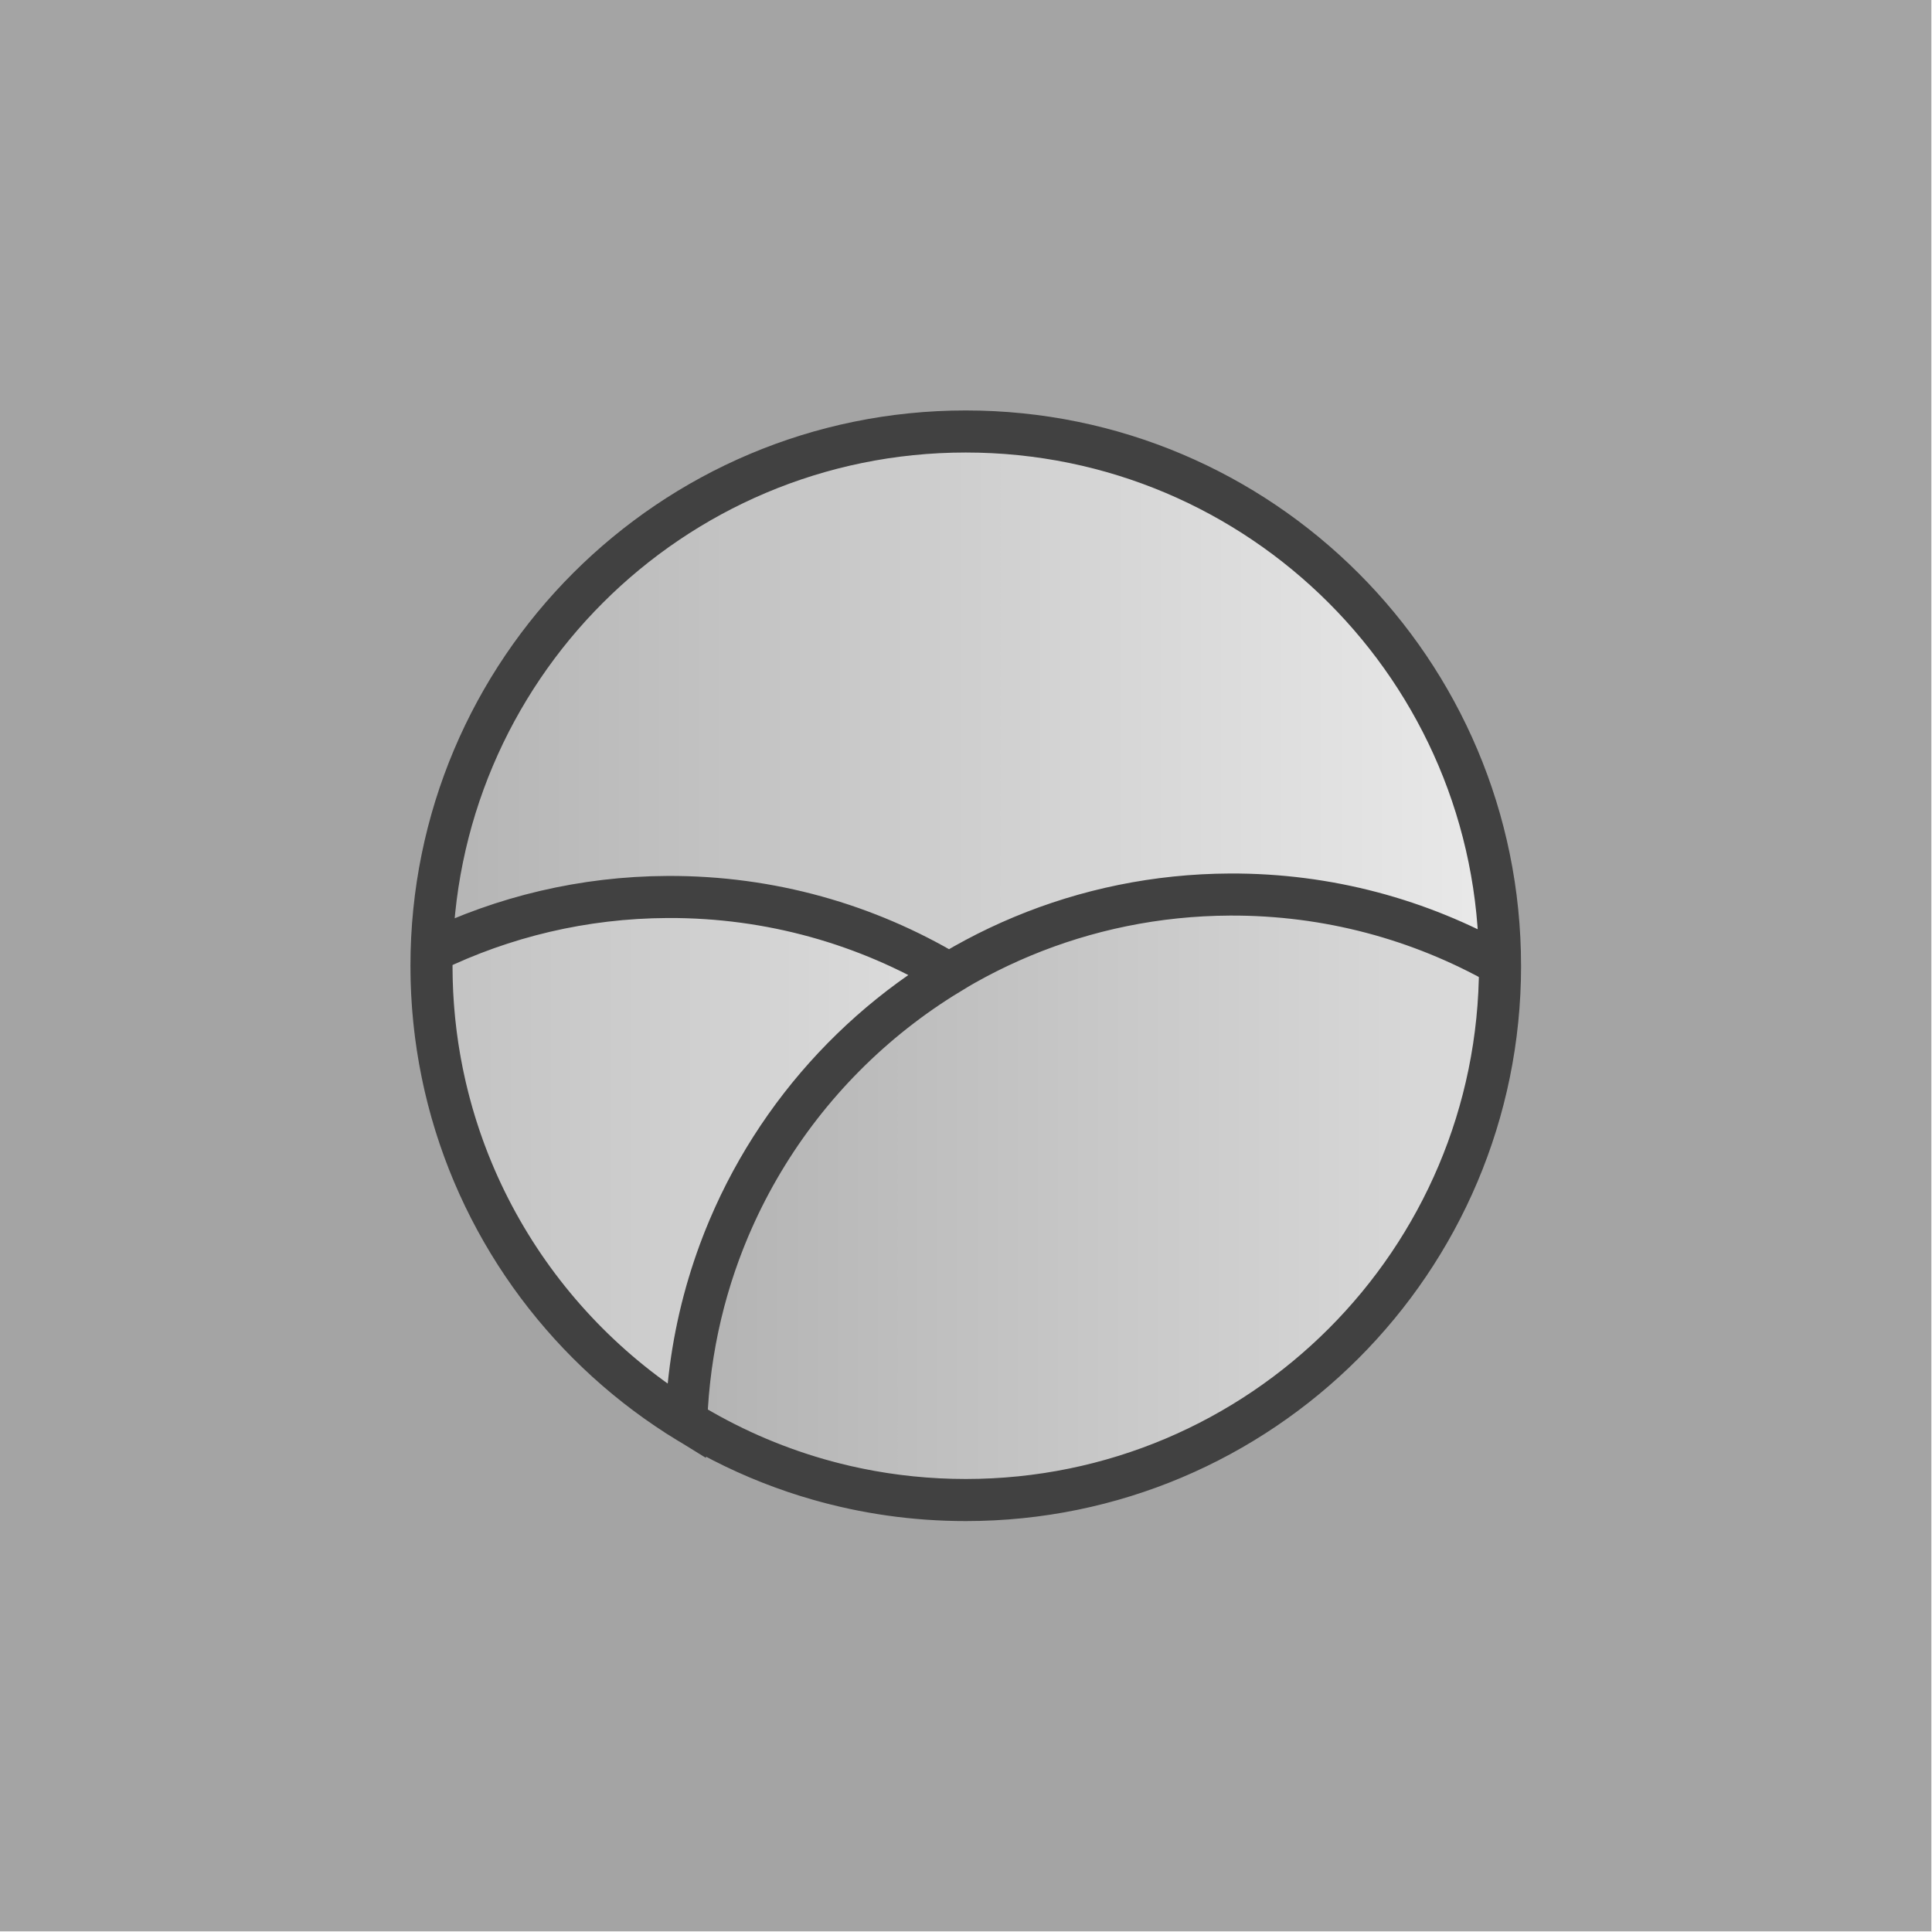
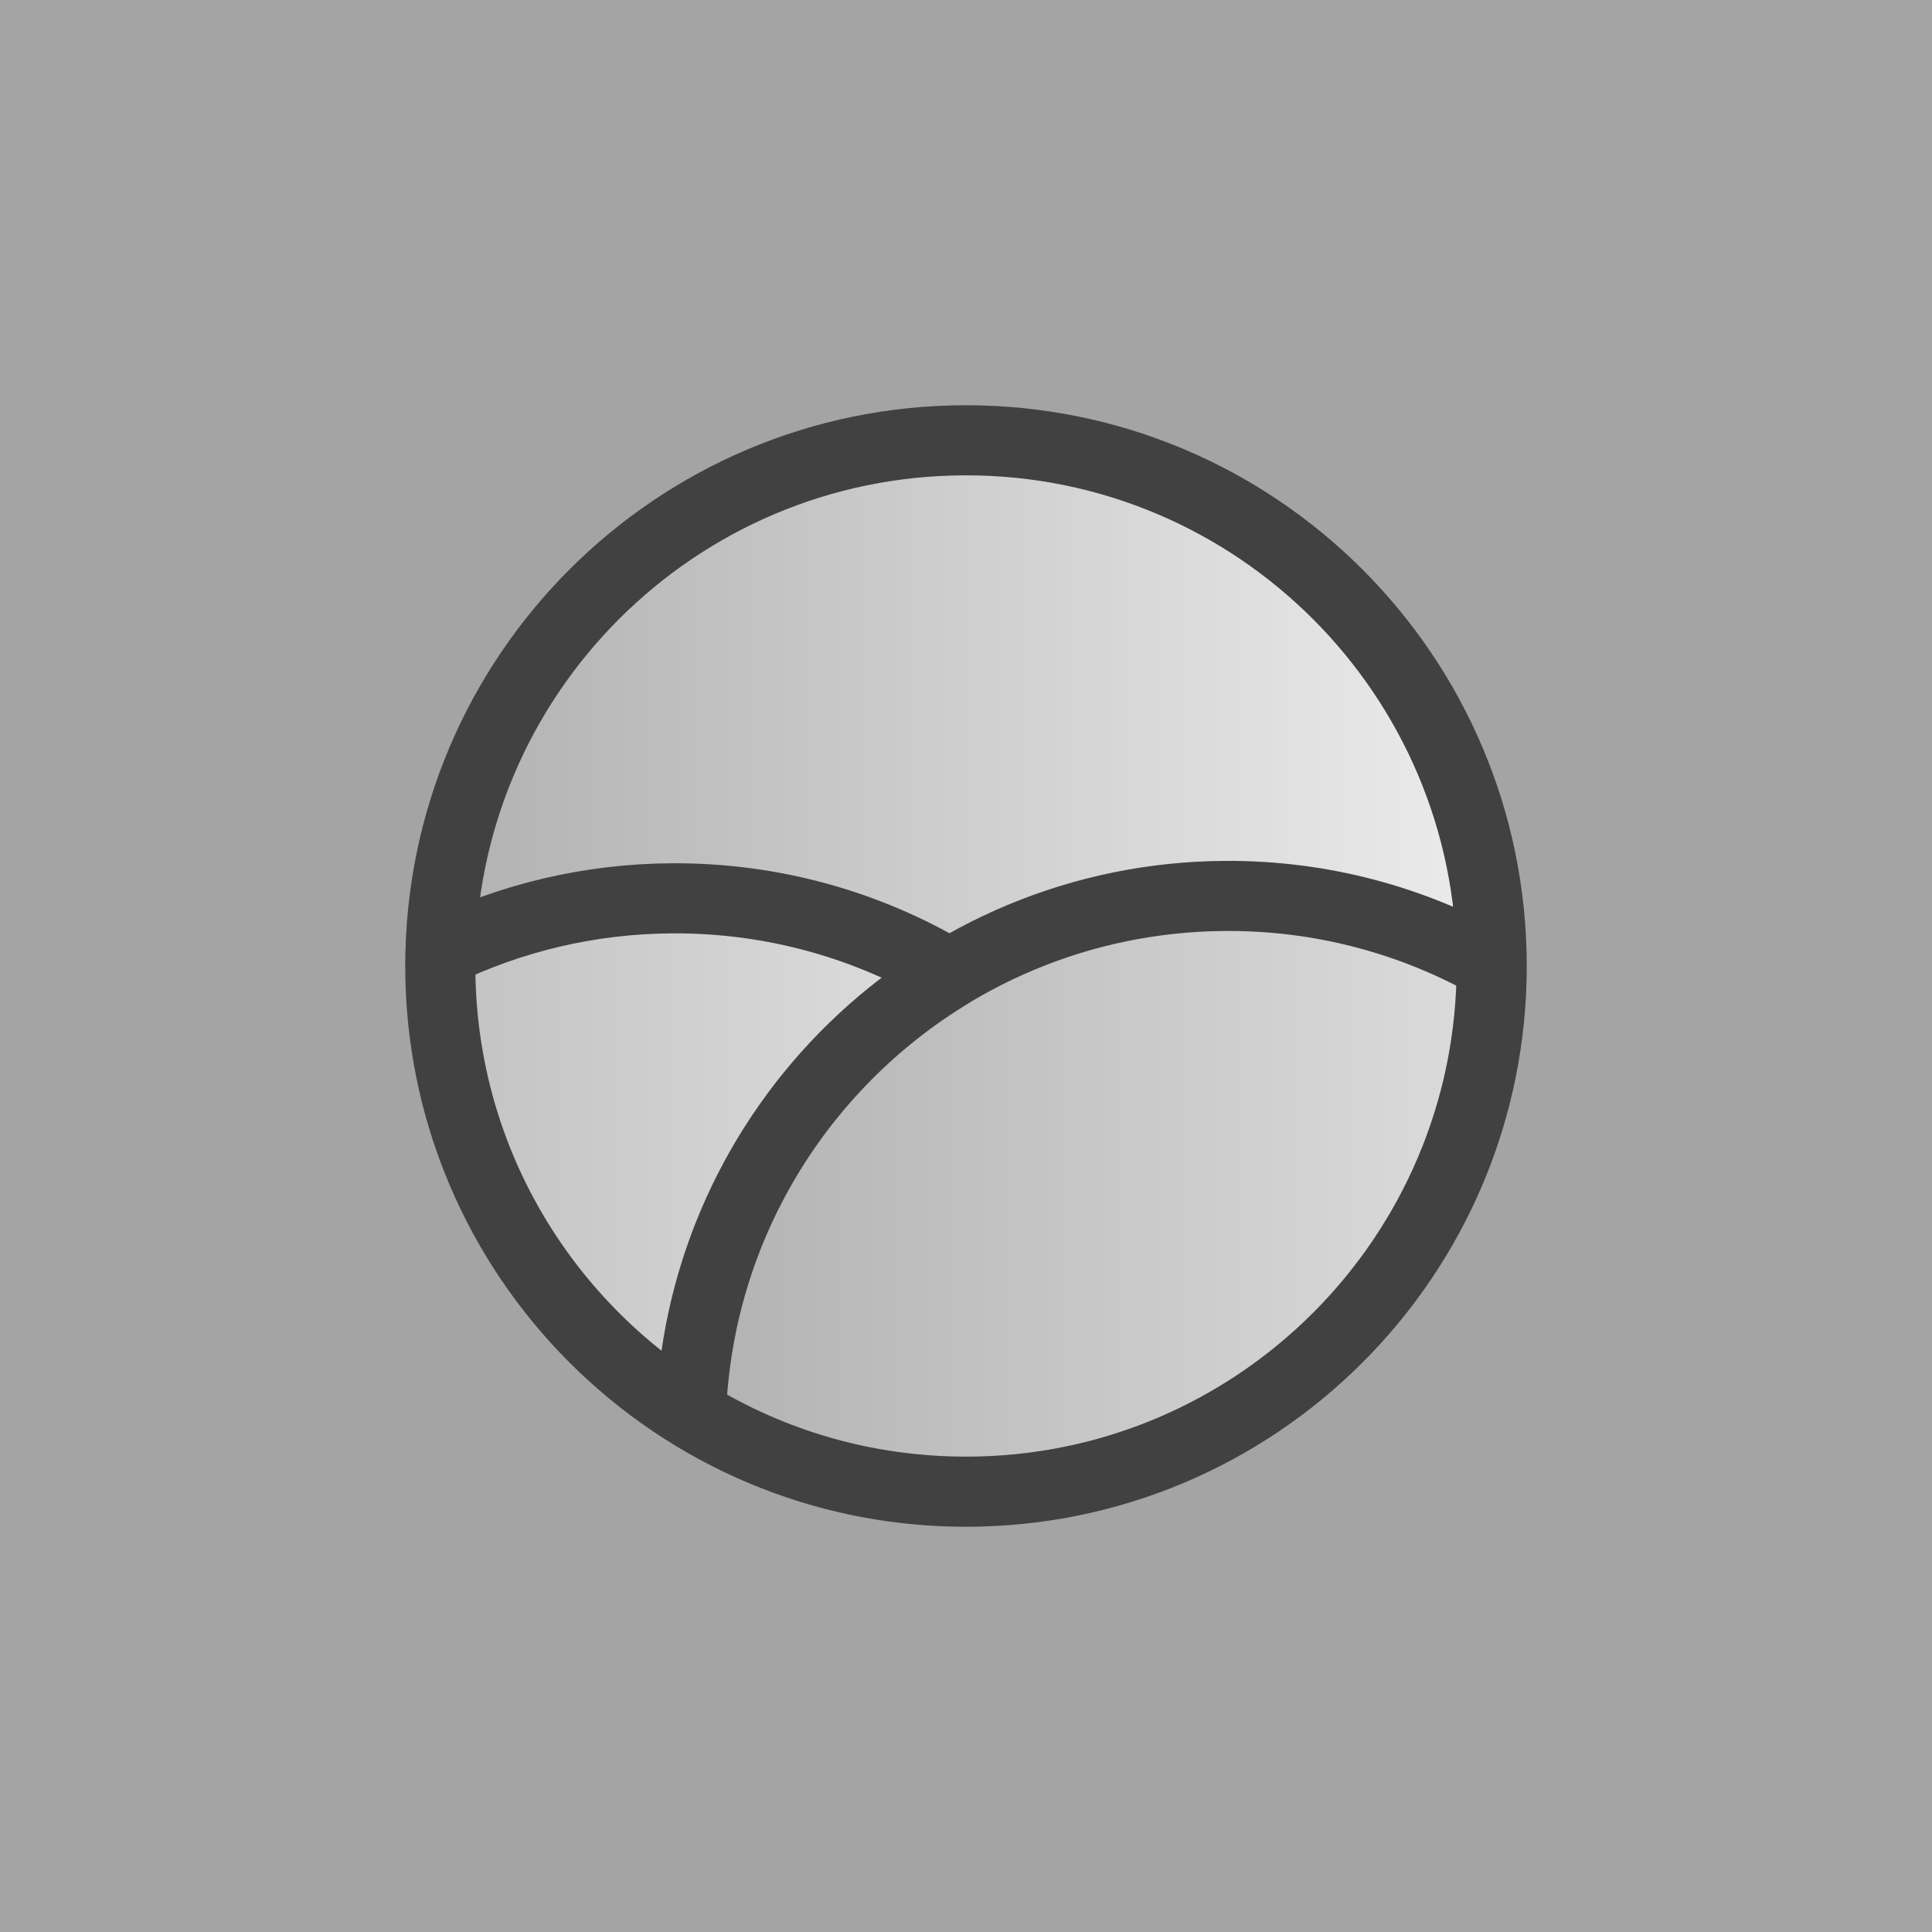
- <svg xmlns="http://www.w3.org/2000/svg" fill="none" viewBox="0 0 1837 1837">
-   <g clip-path="url(#a)">
-     <path fill="#fff" d="M0 0h1836.25v1836.25H0z" />
-     <path fill="#A4A4A4" d="M0 0h3726v3726H0z" />
-     <path fill="url(#b)" d="M410.27 918.27c0-280.561 227.439-508 508-508 280.56 0 508 227.439 508 508 0 280.56-227.44 508-508 508s-508-227.44-508-508" />
-     <path fill="url(#c)" d="M1169.5 850.562c-279.885 1.221-507.017 223.468-517 500.658 77.322 47.56 168.342 75.06 265.781 75.06 280.559 0 507.999-227.44 507.999-507.999 0-.377-.03-.748-.03-1.125-75.87-42.705-163.46-67-256.75-66.594" />
-     <path fill="url(#d)" d="M634.843 852.875c-80.385.351-156.418 18.965-224.219 51.844-.119 4.517-.344 9.016-.344 13.562 0 183.109 96.924 343.539 242.219 432.939 6.496-180.36 104.98-337.39 250.062-425.47-78.322-46.645-169.911-73.301-267.718-72.875" />
-     <path stroke="#414141" stroke-miterlimit="10" stroke-width="40" d="M652.494 1351.21c-145.294-89.39-242.218-249.83-242.218-432.934 0-4.546.225-9.045.343-13.563 67.801-32.878 143.834-51.493 224.219-51.844 97.807-.426 189.396 26.231 267.719 72.875-145.083 88.086-243.567 245.106-250.063 425.466Zm0 0c9.984-277.18 237.116-499.432 516.996-500.653 93.29-.406 180.88 23.888 256.75 66.594.01.377.04.748.04 1.125 0 280.564-227.44 508.004-508.004 508.004-97.44 0-188.459-27.5-265.782-75.07Zm-242.23-432.946c0-280.56 227.44-508 508-508 280.556 0 507.996 227.44 507.996 508 0 280.556-227.44 507.996-507.996 507.996-280.561 0-508-227.44-508-507.996Z" />
-   </g>
+ <svg xmlns="http://www.w3.org/2000/svg" viewBox="0 0 1764 1764">
+   <path fill="#A4A4A4" d="M0 0h1764v1764H0z" />
+   <path fill="url(#a)" d="M404 882c0-263.992 214.008-478 478-478 263.99 0 478 214.008 478 478 0 263.99-214.01 478-478 478-263.992 0-478-214.01-478-478" />
+   <path fill="url(#b)" d="M1118.41 819.005C855.086 820.152 641.392 1029 632 1289.47c72.747 44.69 158.382 70.53 250.056 70.53C1146.02 1360 1360 1146.28 1360 882.639c0-.354-.03-.702-.03-1.057-71.38-40.129-153.79-62.959-241.56-62.577" />
+   <path fill="url(#c)" d="M614.75 821.005c-75.441.33-146.797 17.848-210.427 48.791-.112 4.25-.323 8.485-.323 12.763 0 172.321 90.962 323.311 227.32 407.441 6.096-169.74 98.522-317.516 234.68-400.412-73.504-43.898-159.46-68.984-251.25-68.583" />
+   <path fill="none" stroke="#414141" stroke-linecap="round" stroke-linejoin="round" stroke-miterlimit="10" stroke-width="64" d="M630.875 1291.07c-137.283-84.46-228.864-236.05-228.864-409.066 0-4.296.213-8.547.324-12.815 64.063-31.066 135.905-48.654 211.857-48.986 92.415-.403 178.955 24.785 252.959 68.857-137.084 83.228-230.138 231.59-236.276 402.01m0 0c9.434-261.9 224.043-471.898 488.495-473.052 88.15-.383 170.91 22.571 242.59 62.923.01.356.04.707.04 1.063C1362 1147.1 1147.1 1362 882.004 1362c-92.068 0-178.069-25.98-251.129-70.93M402 881.992C402 616.9 616.9 402 881.992 402c265.088 0 479.988 214.9 479.988 479.992 0 265.088-214.89 479.988-479.988 479.988C616.898 1361.98 402 1147.09 402 881.992" />
  <defs>
-     <linearGradient id="b" x1="388" x2="1438" y1="913" y2="913" gradientUnits="userSpaceOnUse">
+     <linearGradient id="a" x1="432" x2="1332" y1="882" y2="882" gradientUnits="userSpaceOnUse">
      <stop stop-color="#B3B3B3" />
      <stop offset="1" stop-color="#EAEAEA" />
    </linearGradient>
-     <linearGradient id="c" x1="653" x2="1703" y1="1348" y2="1348" gradientUnits="userSpaceOnUse">
+     <linearGradient id="b" x1="654.3" x2="1599.5" y1="1318.5" y2="1318.5" gradientUnits="userSpaceOnUse">
      <stop stop-color="#B3B3B3" />
      <stop offset="1" stop-color="#EAEAEA" />
    </linearGradient>
-     <linearGradient id="d" x1="117.099" x2="1157.1" y1="1348" y2="1348" gradientUnits="userSpaceOnUse">
+     <linearGradient id="c" x1="137.8" x2="1083" y1="1321" y2="1321" gradientUnits="userSpaceOnUse">
      <stop stop-color="#B3B3B3" />
      <stop offset="1" stop-color="#EAEAEA" />
    </linearGradient>
-     <clipPath id="a">
-       <path fill="#fff" d="M0 0h1836.25v1836.25H0z" />
-     </clipPath>
  </defs>
</svg>
